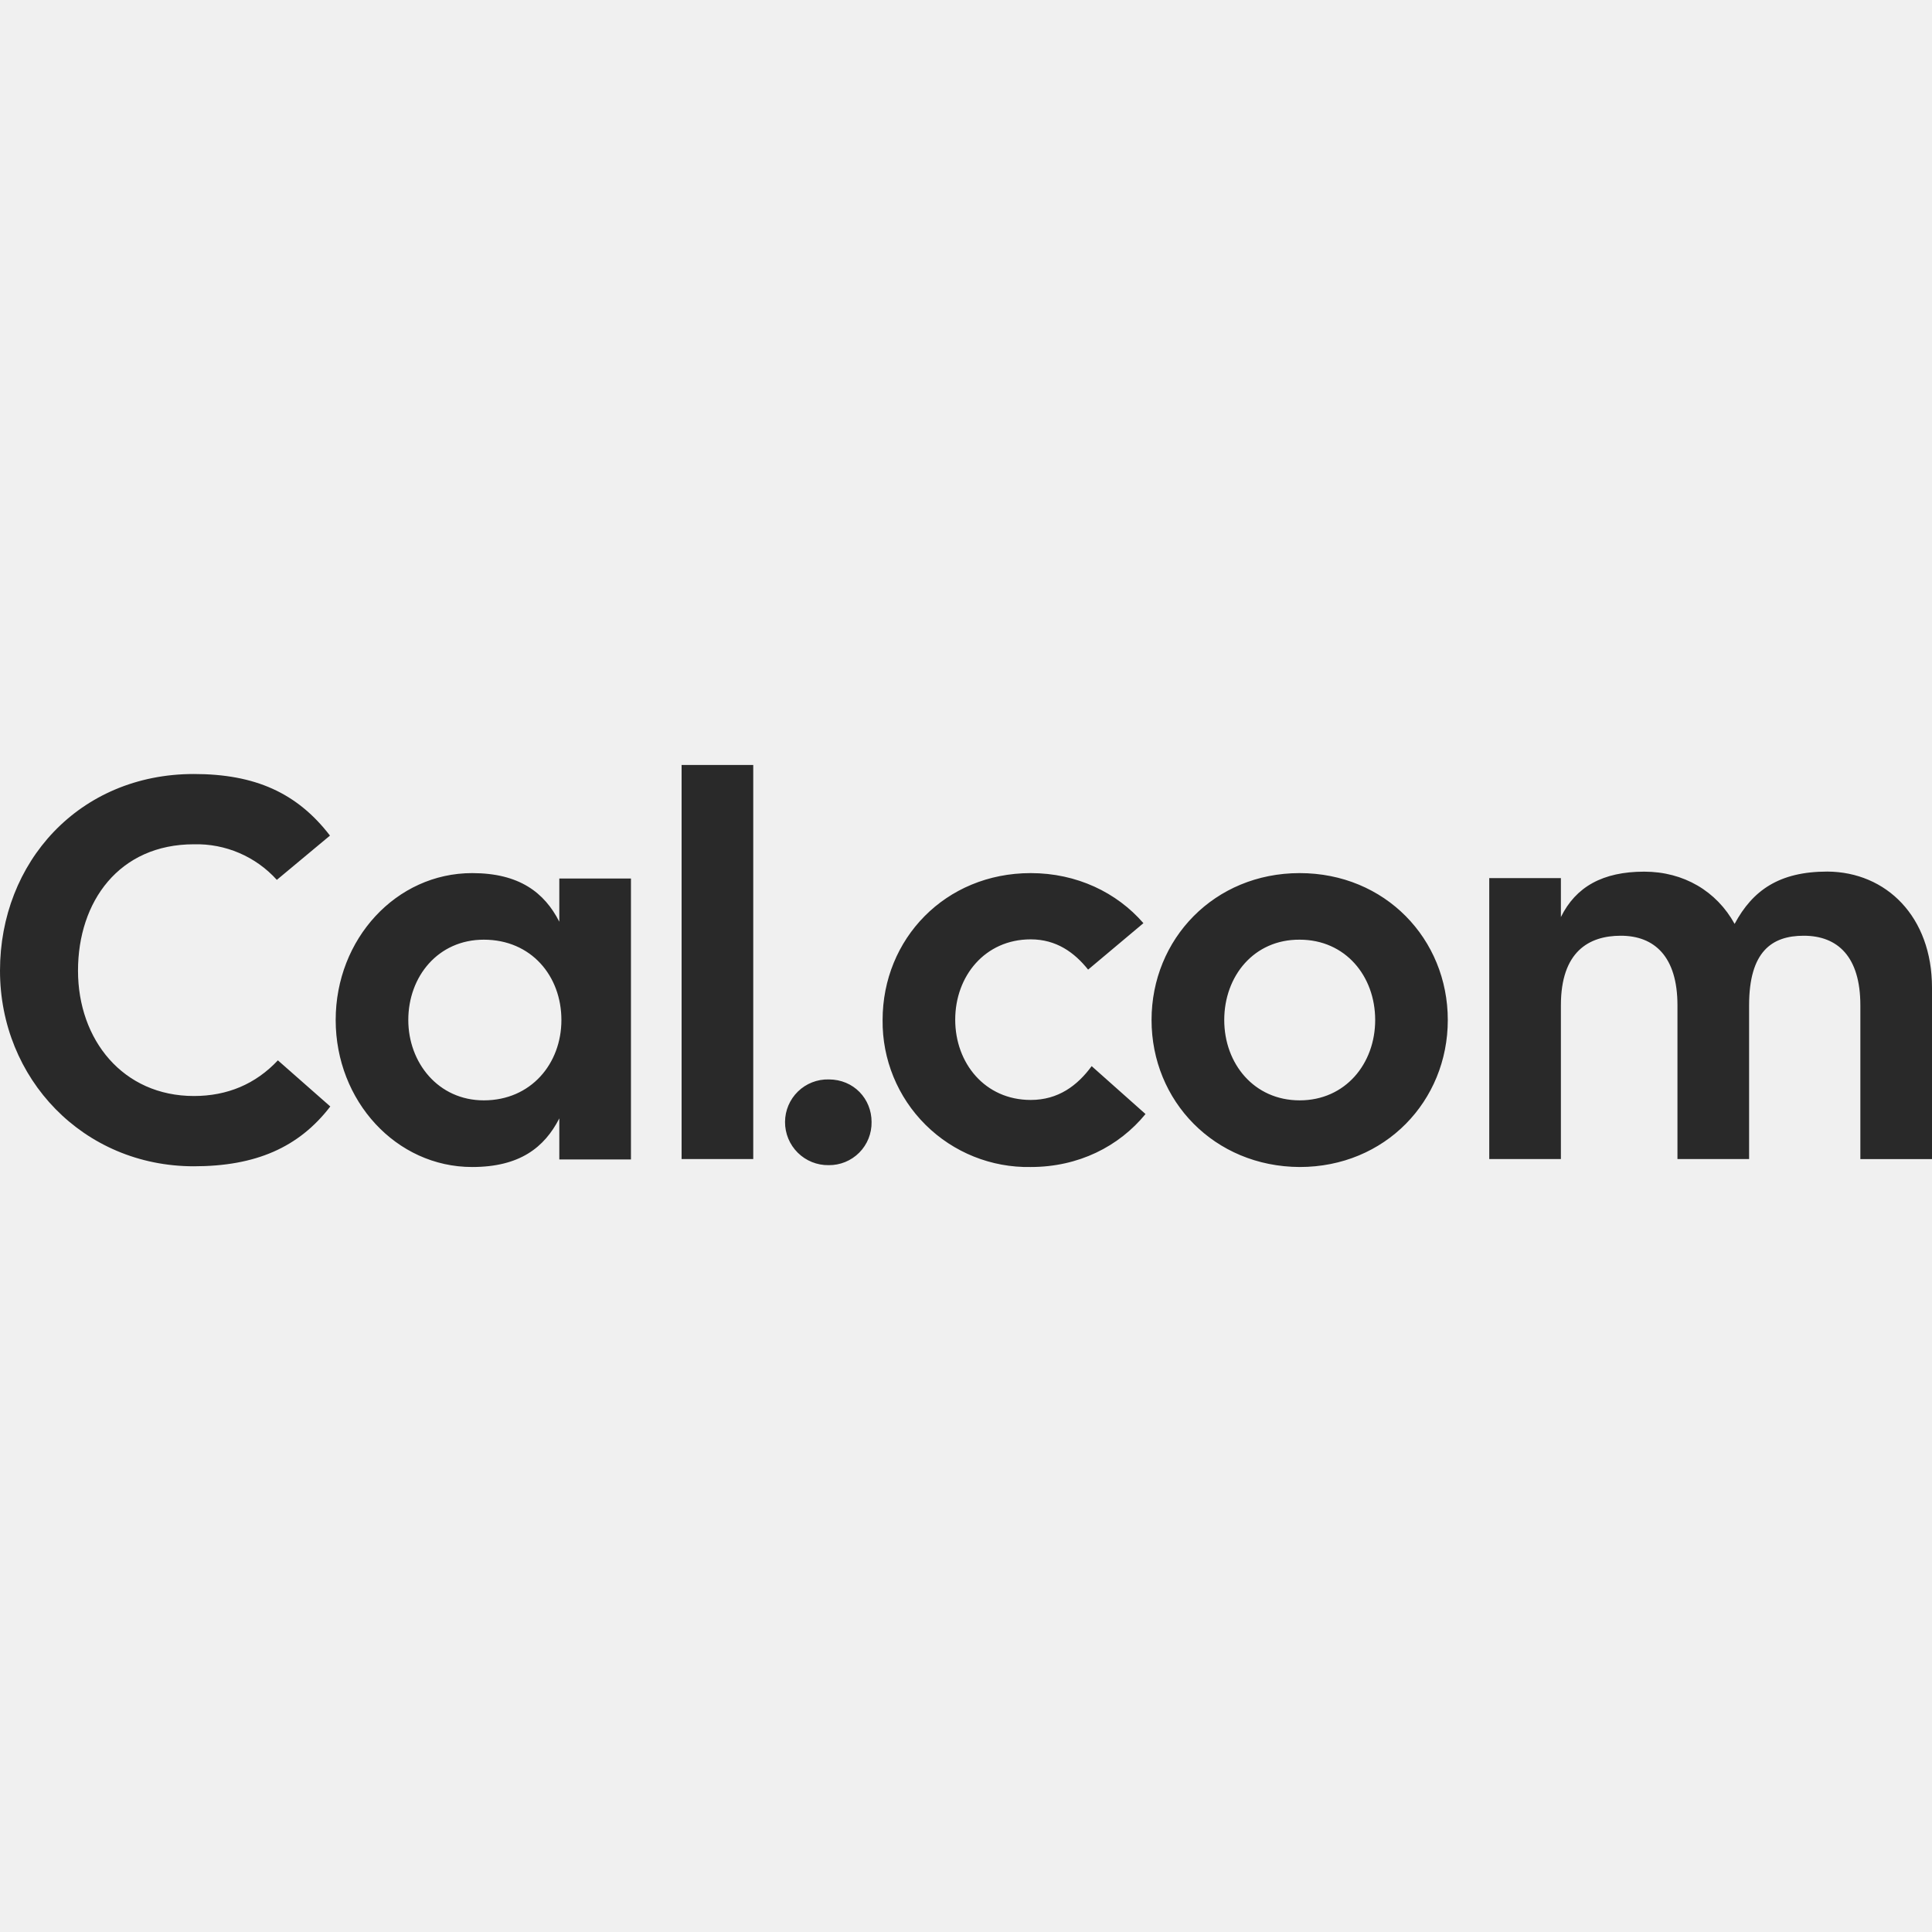
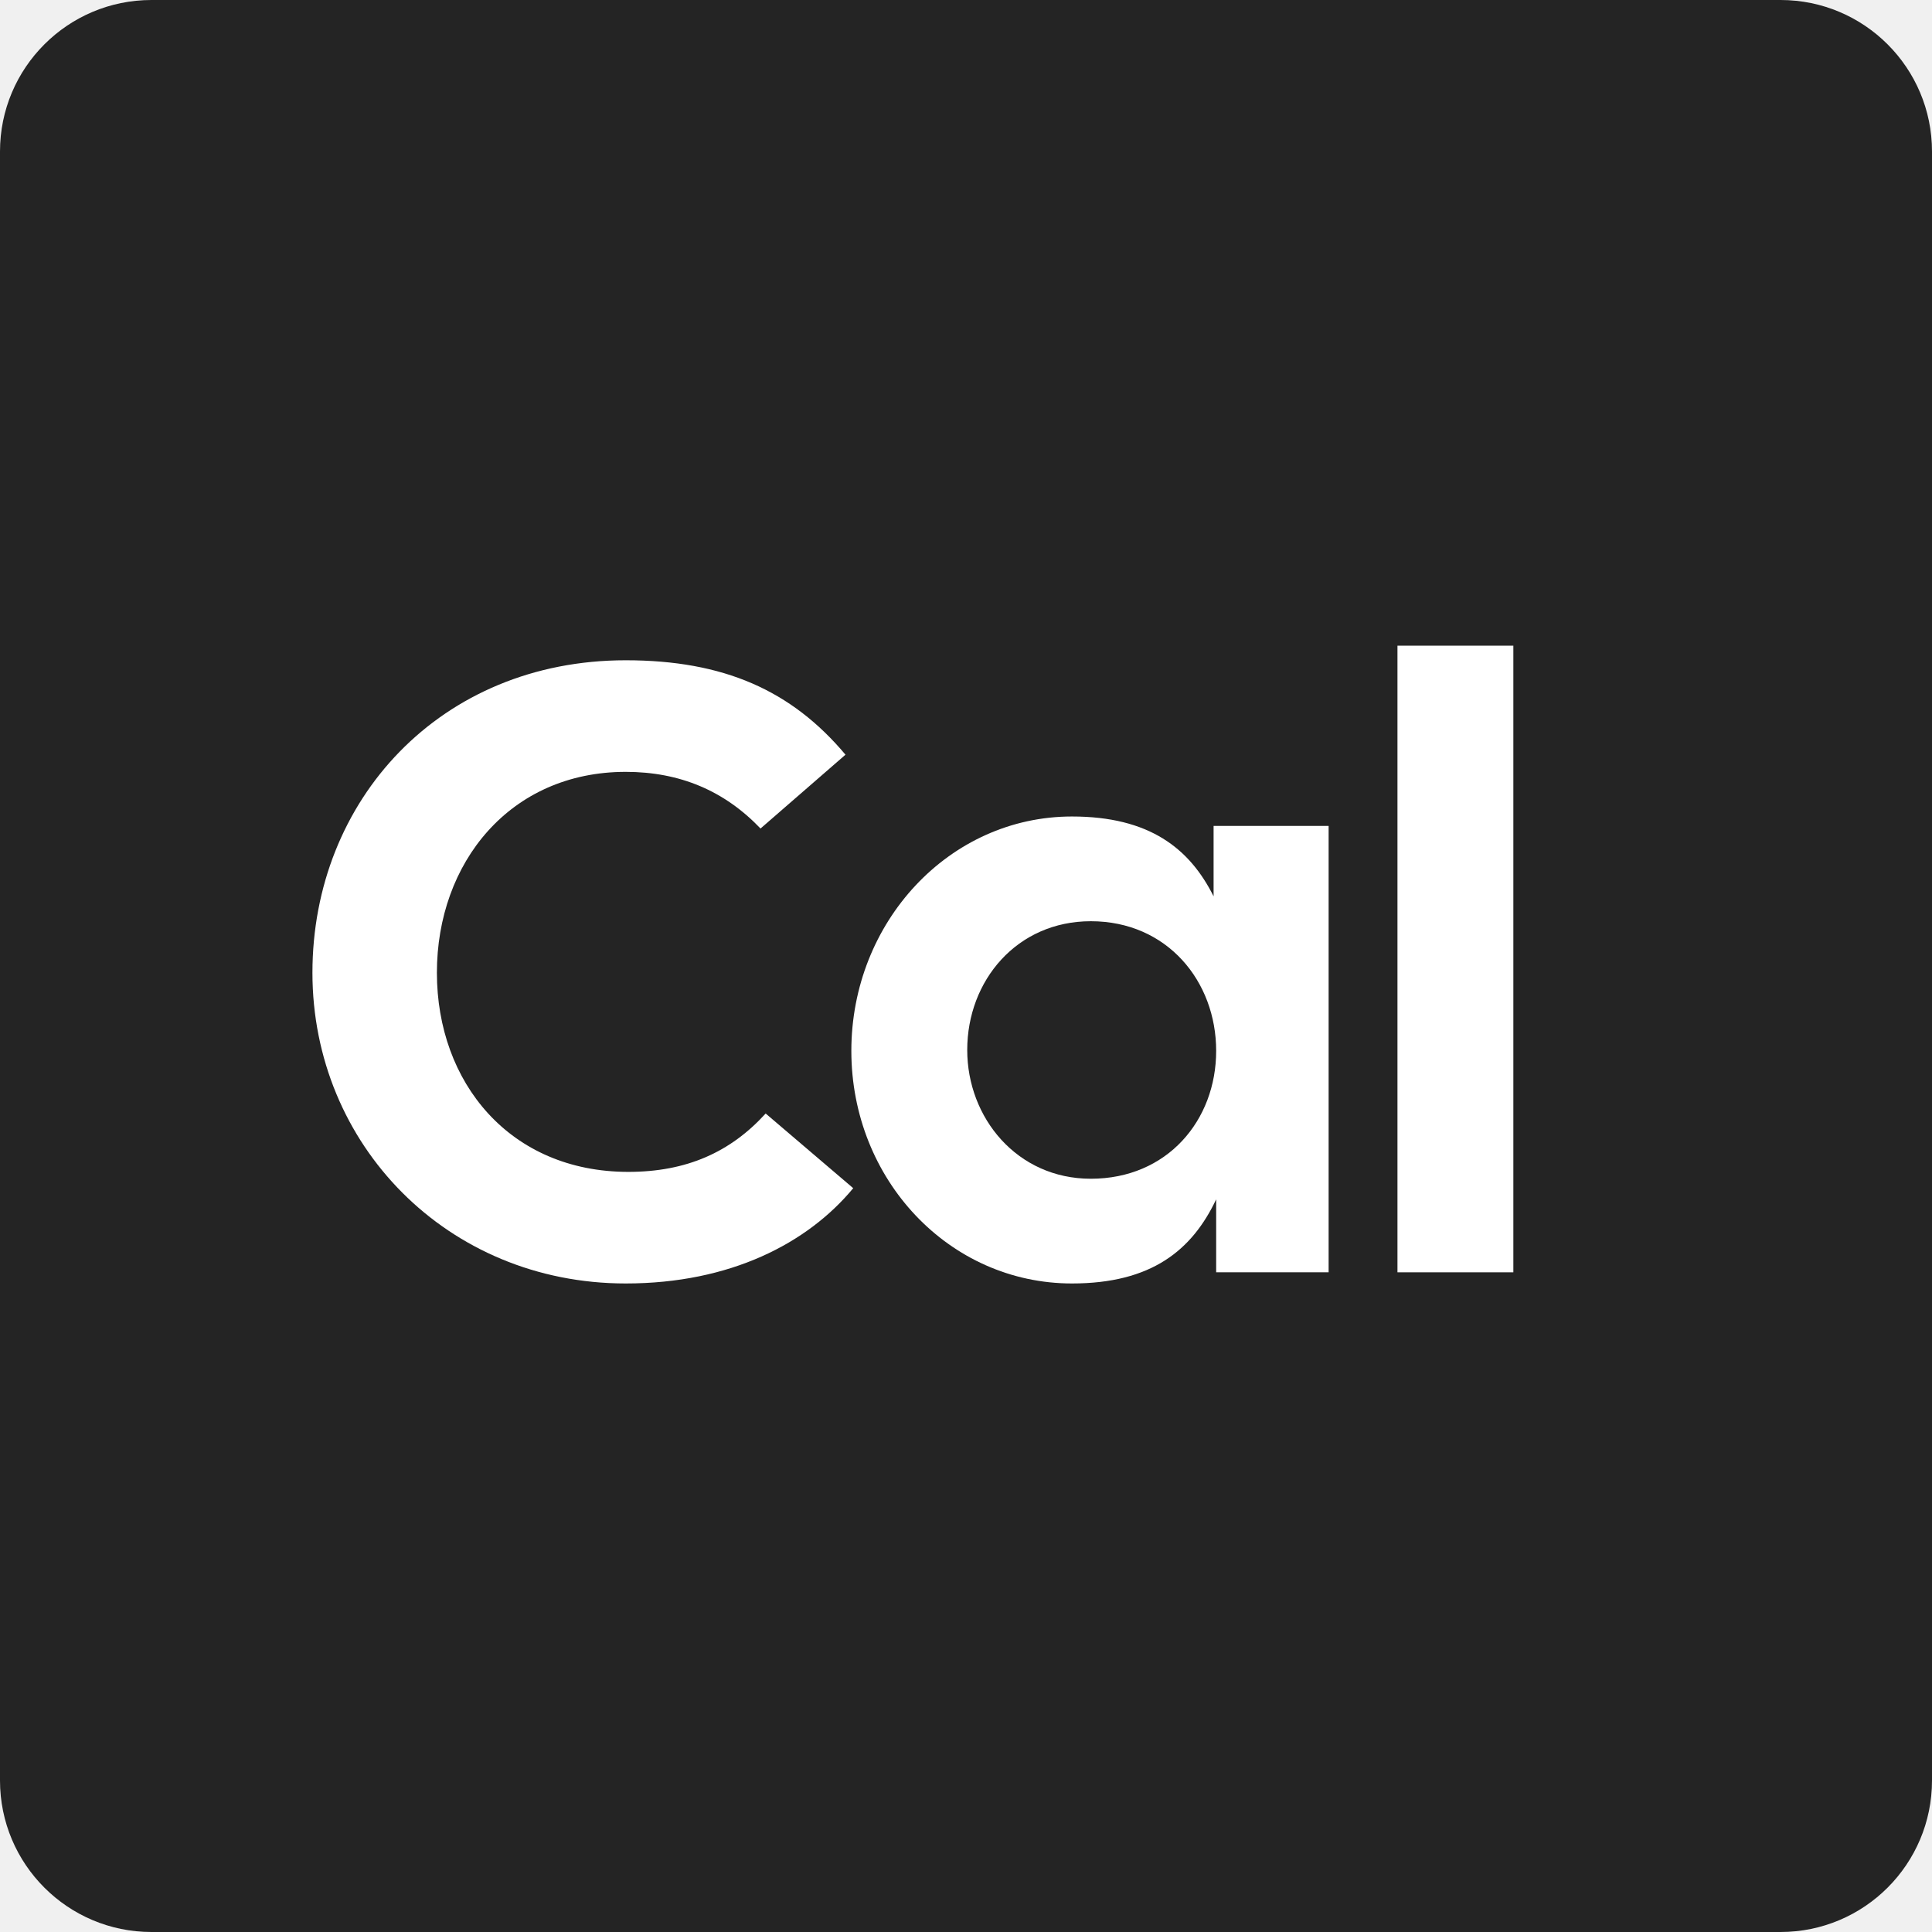
- <svg xmlns="http://www.w3.org/2000/svg" viewBox="0 0 24 24">
-   <path fill="#292929" d="M2.408 14.488C1.035 14.488 0 13.4 0 12.058c0-1.346.982-2.443 2.408-2.443.758 0 1.282.233 1.691.765l-.66.55a1.343 1.343 0 0 0-1.03-.442c-.93 0-1.44.711-1.44 1.57 0 .86.559 1.557 1.44 1.557.413 0 .765-.147 1.043-.443l.651.573c-.391.51-.929.743-1.695.743zM6.948 10.913h.89v3.49h-.89v-.51c-.185.362-.493.604-1.083.604-.943 0-1.695-.82-1.695-1.826 0-1.007.752-1.825 1.695-1.825.585 0 .898.241 1.083.604zm.026 1.758c0-.546-.374-.998-.964-.998-.568 0-.938.457-.938.998 0 .528.37.998.938.998.586 0 .964-.456.964-.998zM8.467 9.503h.89v4.895h-.89zM9.752 13.937a.53.53 0 0 1 .542-.528c.313 0 .533.242.533.528a.527.527 0 0 1-.533.537.534.534 0 0 1-.542-.537zM14.23 13.839c-.33.403-.832.658-1.426.658a1.806 1.806 0 0 1-1.84-1.826c0-1.007.778-1.825 1.84-1.825.572 0 1.07.241 1.4.622l-.687.577c-.172-.215-.396-.376-.713-.376-.568 0-.938.456-.938.998 0 .541.37.997.938.997.343 0 .58-.179.757-.42zM14.305 12.671c0-1.007.78-1.825 1.84-1.825 1.061 0 1.84.818 1.84 1.825 0 1.007-.779 1.826-1.84 1.826-1.06-.005-1.84-.82-1.84-1.826zm2.778 0c0-.546-.37-.998-.938-.998-.568-.004-.937.452-.937.998 0 .542.37.998.937.998.568 0 .938-.456.938-.998zM24 12.269v2.13h-.89v-1.911c0-.604-.281-.864-.704-.864-.396 0-.678.197-.678.864v1.91h-.89v-1.91c0-.604-.285-.864-.704-.864-.396 0-.744.197-.744.864v1.91h-.89v-3.49h.89v.484c.185-.376.52-.564 1.035-.564.489 0 .898.241 1.123.649.224-.417.554-.65 1.153-.65.731.005 1.299.56 1.299 1.442z" />
+ <svg xmlns="http://www.w3.org/2000/svg" viewBox="0 0 400 400">
+   <rect width="400" height="400" rx="31.363" fill="#242424" />
+   <path d="M129.554 265.729C92.588 265.729 64.686 236.938 64.686 201.393C64.686 165.671 91.166 136.702 129.554 136.702C149.815 136.702 163.855 142.922 175.051 156.251L157.457 171.536C149.992 163.716 140.751 159.806 129.554 159.806C105.562 159.806 90.455 178.644 90.455 201.393C90.455 224.142 105.562 242.625 130.087 242.625C142.173 242.625 151.237 238.537 158.523 230.54L176.651 246.001C167.232 257.376 151.236 265.729 129.554 265.729Z" fill="white" />
+   <path d="M221.937 265.729C196.522 265.729 176.262 244.224 176.262 217.566C176.262 190.907 196.522 169.047 221.937 169.047C237.932 169.047 246.285 175.623 251.261 185.576V171.002H275.076V263.418H251.794V248.312C246.818 258.797 238.465 265.729 221.937 265.729ZM200.255 217.388C200.255 231.428 210.563 244.046 225.847 244.046C241.664 244.046 251.794 231.961 251.794 217.566C251.794 203.17 241.664 190.73 225.847 190.73C210.563 190.73 200.255 202.993 200.255 217.388Z" fill="white" />
+   <path d="M289.331 263.418V133.681H313.324V263.418H289.331Z" fill="white" />
</svg>
